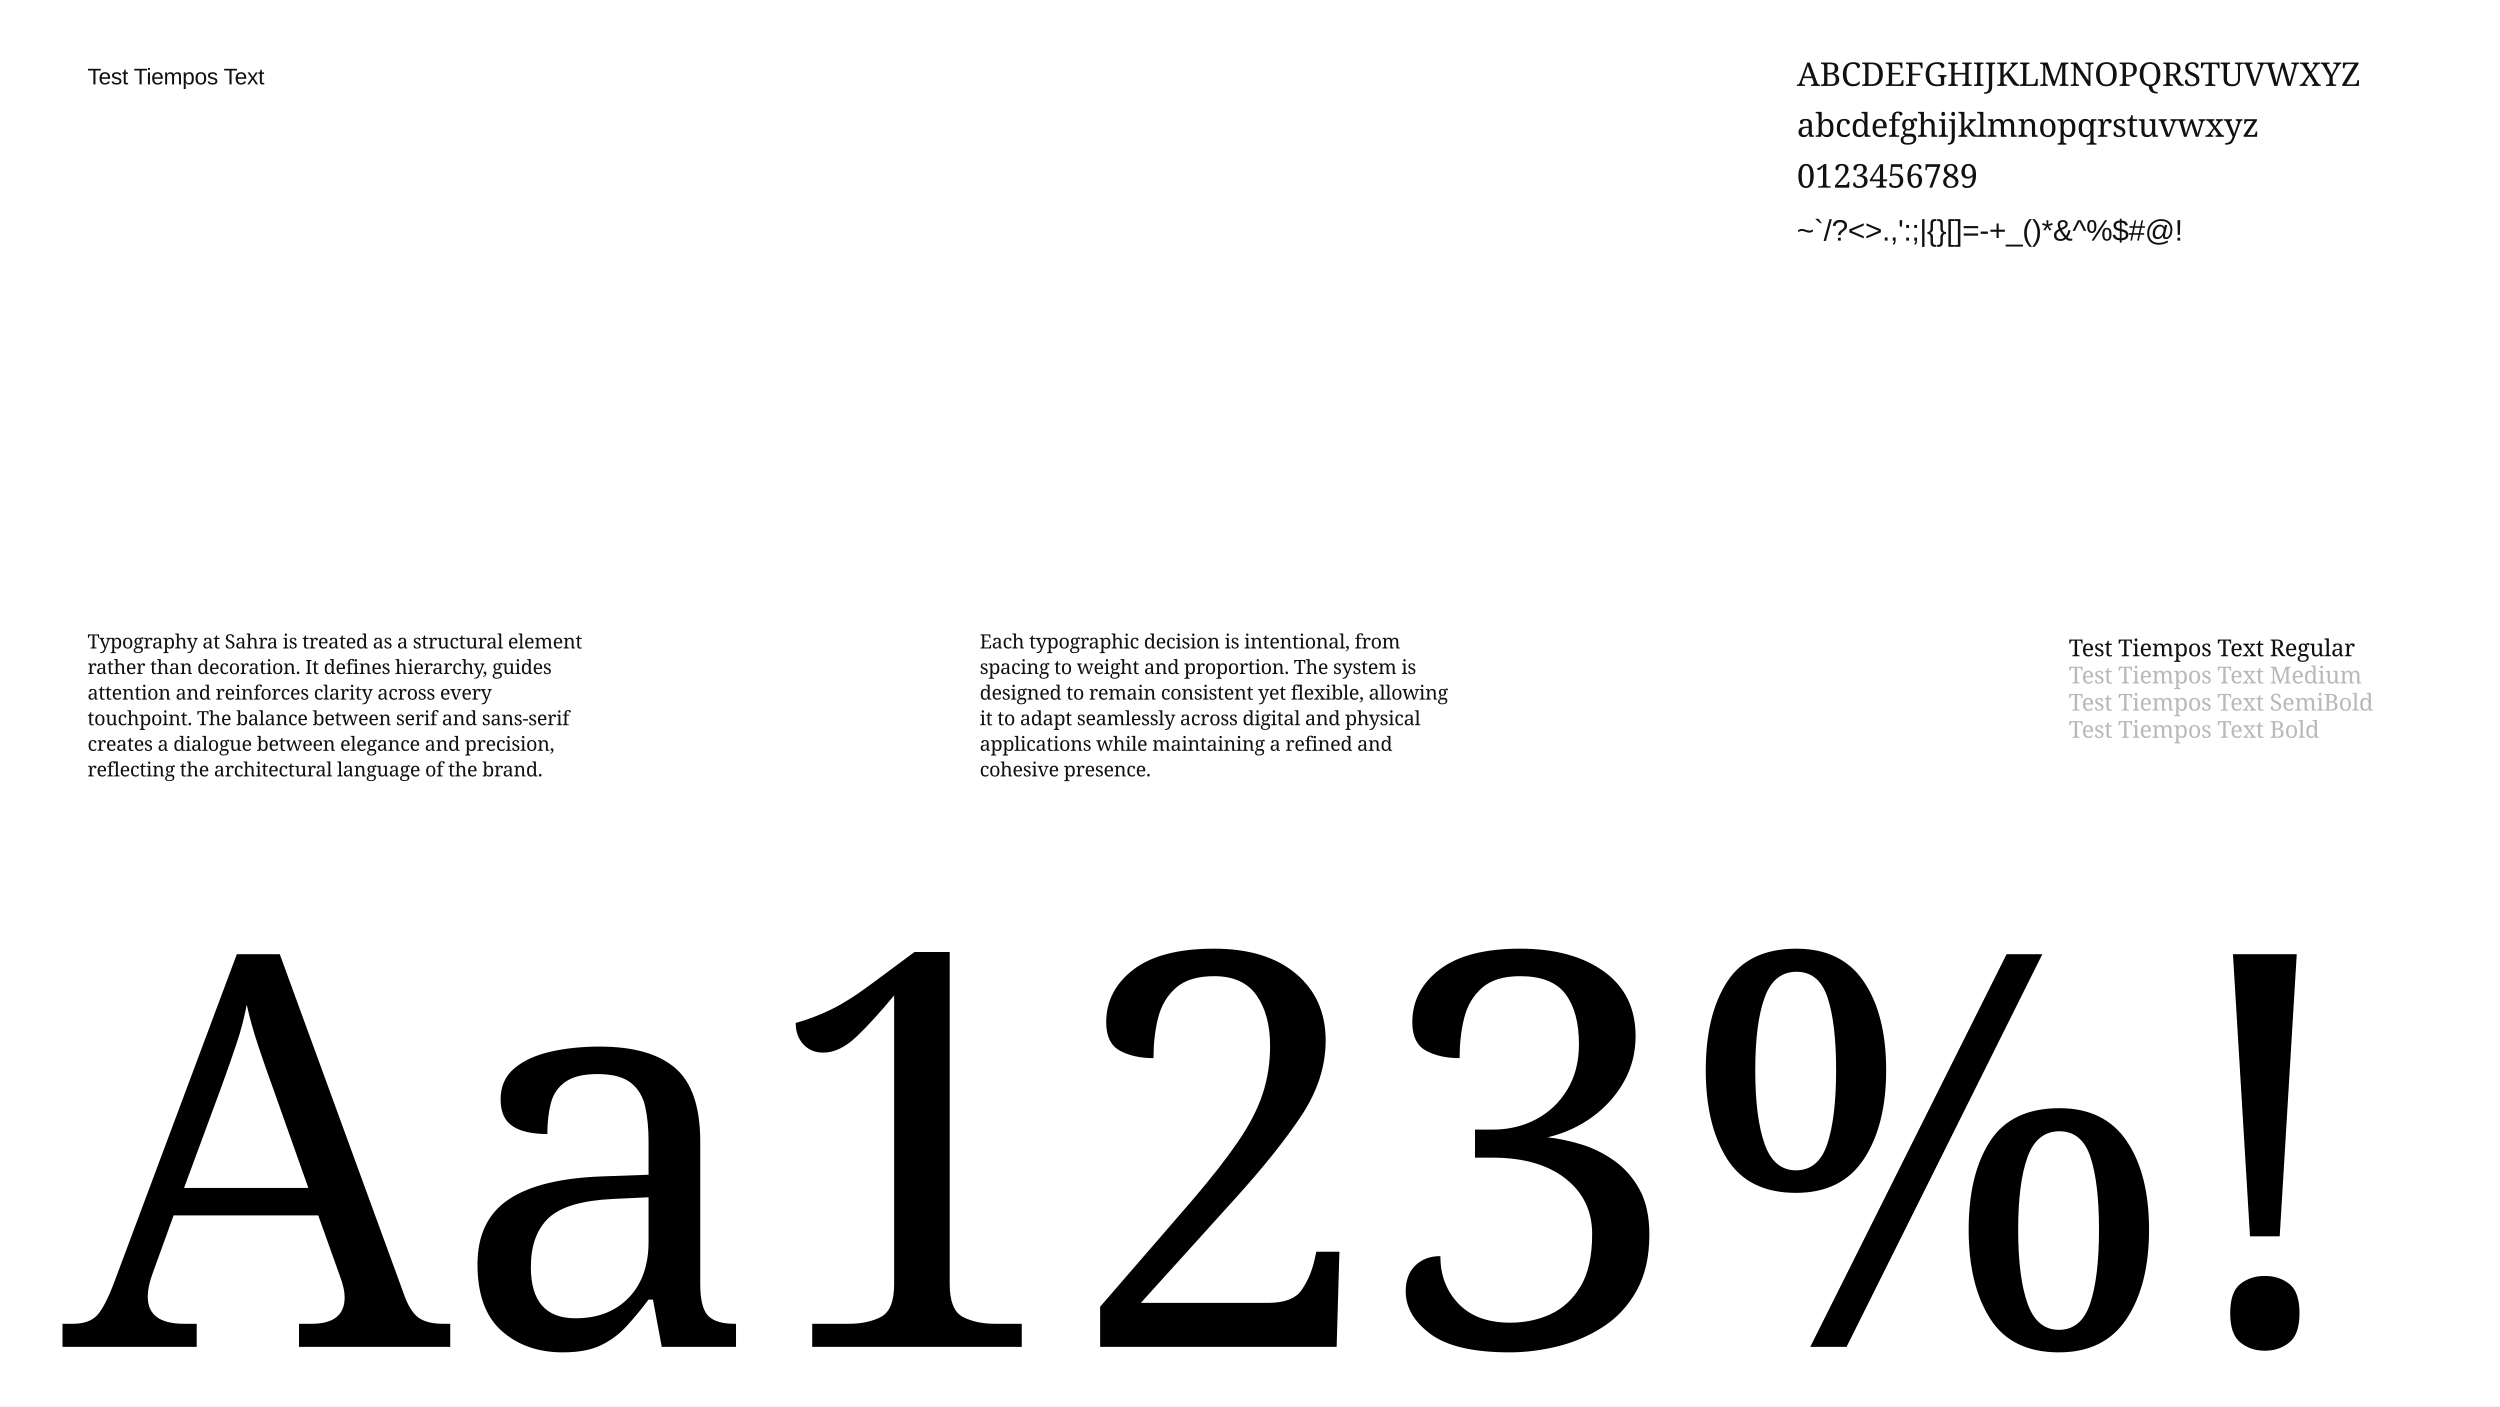
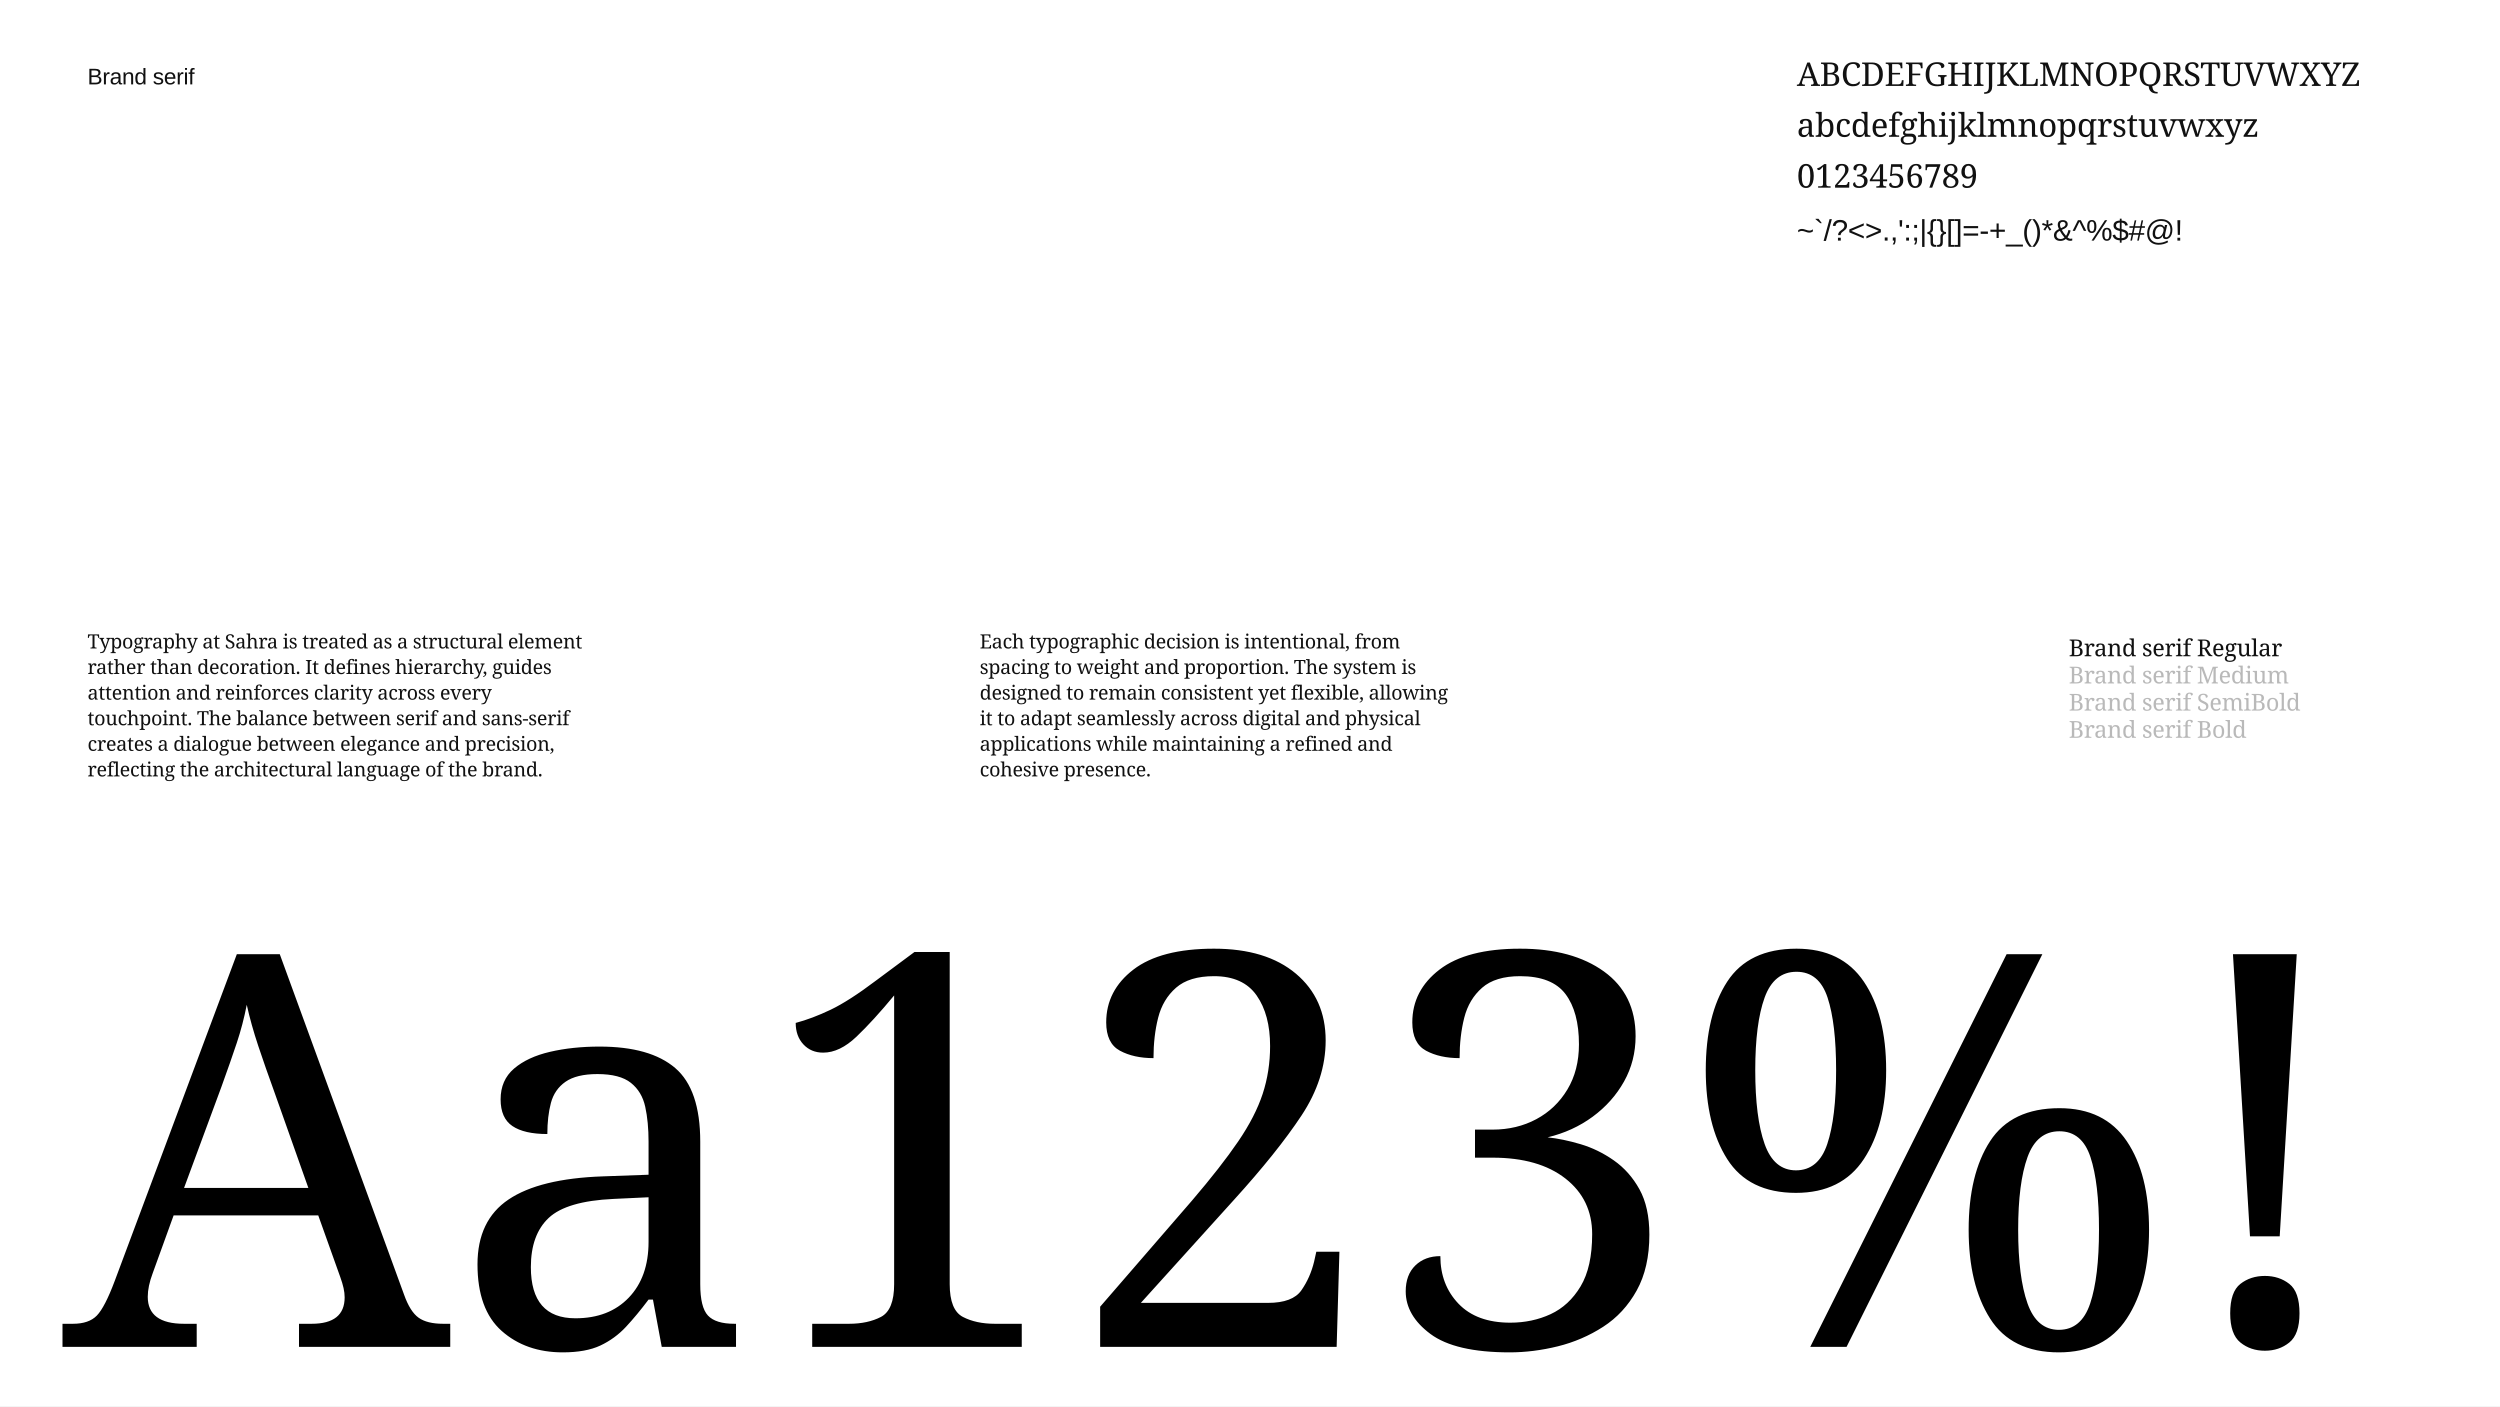
<svg xmlns="http://www.w3.org/2000/svg" viewBox="0 0 1600 900" data-export="use-stationery-slide-4-type" role="img" aria-label="Slide 4, the type" style="color:rgb(30, 20, 15);fill:rgb(0, 0, 0);stroke:none;stroke-width:1px;" width="1600" height="900">
  <g style="color:rgb(30, 20, 15);fill:rgb(0, 0, 0);stroke:none;stroke-width:1px;">
    <rect width="1600" height="900" fill="#FFFFFF" style="color:rgb(30, 20, 15);fill:rgb(255, 255, 255);stroke:none;stroke-width:1px;" />
    <text x="56" y="54" font-size="14.5" fill="#111111" font-weight="400" style="color:rgb(30, 20, 15);fill:rgb(17, 17, 17);stroke:none;stroke-width:1px;font-family:'Inter Tight', 'Helvetica Neue', Arial, system-ui, sans-serif;font-size:14.5px;font-weight:400;letter-spacing:-0.16px;">
-       <tspan x="56" dy="0" style="color:rgb(30, 20, 15);fill:rgb(17, 17, 17);stroke:none;stroke-width:1px;font-family:'Inter Tight', 'Helvetica Neue', Arial, system-ui, sans-serif;font-size:14.5px;font-weight:400;letter-spacing:-0.16px;">Test Tiempos Text</tspan>
+       <tspan x="56" dy="0" style="color:rgb(30, 20, 15);fill:rgb(17, 17, 17);stroke:none;stroke-width:1px;font-family:'Inter Tight', 'Helvetica Neue', Arial, system-ui, sans-serif;font-size:14.5px;font-weight:400;letter-spacing:-0.16px;">Brand serif</tspan>
    </text>
    <text x="1150" y="55" font-size="21" fill="#111111" font-weight="400" style="color:rgb(30, 20, 15);fill:rgb(17, 17, 17);stroke:none;stroke-width:1px;font-family:'Test Tiempos Text', 'Source Serif 4', 'Iowan Old Style', Georgia, serif;font-size:21px;font-weight:400;letter-spacing:-0.16px;">
      <tspan x="1150" dy="0" style="color:rgb(30, 20, 15);fill:rgb(17, 17, 17);stroke:none;stroke-width:1px;font-family:'Test Tiempos Text', 'Source Serif 4', 'Iowan Old Style', Georgia, serif;font-size:21px;font-weight:400;letter-spacing:-0.16px;">ABCDEFGHIJKLMNOPQRSTUVWXYZ</tspan>
      <tspan x="1150" dy="32.55" style="color:rgb(30, 20, 15);fill:rgb(17, 17, 17);stroke:none;stroke-width:1px;font-family:'Test Tiempos Text', 'Source Serif 4', 'Iowan Old Style', Georgia, serif;font-size:21px;font-weight:400;letter-spacing:-0.16px;">abcdefghijklmnopqrstuvwxyz</tspan>
      <tspan x="1150" dy="32.55" style="color:rgb(30, 20, 15);fill:rgb(17, 17, 17);stroke:none;stroke-width:1px;font-family:'Test Tiempos Text', 'Source Serif 4', 'Iowan Old Style', Georgia, serif;font-size:21px;font-weight:400;letter-spacing:-0.16px;">0123456789</tspan>
    </text>
    <text x="1150" y="154" font-size="19" fill="#111111" font-weight="400" style="color:rgb(30, 20, 15);fill:rgb(17, 17, 17);stroke:none;stroke-width:1px;font-family:'Inter Tight', 'Helvetica Neue', Arial, system-ui, sans-serif;font-size:19px;font-weight:400;letter-spacing:-0.16px;">
      <tspan x="1150" dy="0" style="color:rgb(30, 20, 15);fill:rgb(17, 17, 17);stroke:none;stroke-width:1px;font-family:'Inter Tight', 'Helvetica Neue', Arial, system-ui, sans-serif;font-size:19px;font-weight:400;letter-spacing:-0.16px;">~`/?&lt;&gt;.,':;|{}[]=-+_()*&amp;^%$#@!</tspan>
    </text>
    <text x="56" y="415" font-size="12.6" fill="#111111" font-weight="400" style="color:rgb(30, 20, 15);fill:rgb(17, 17, 17);stroke:none;stroke-width:1px;font-family:'Test Tiempos Text', 'Source Serif 4', 'Iowan Old Style', Georgia, serif;font-size:12.6px;font-weight:400;letter-spacing:-0.16px;">
      <tspan x="56" dy="0" style="color:rgb(30, 20, 15);fill:rgb(17, 17, 17);stroke:none;stroke-width:1px;font-family:'Test Tiempos Text', 'Source Serif 4', 'Iowan Old Style', Georgia, serif;font-size:12.6px;font-weight:400;letter-spacing:-0.16px;">Typography at Sahra is treated as a structural element</tspan>
      <tspan x="56" dy="16.38" style="color:rgb(30, 20, 15);fill:rgb(17, 17, 17);stroke:none;stroke-width:1px;font-family:'Test Tiempos Text', 'Source Serif 4', 'Iowan Old Style', Georgia, serif;font-size:12.6px;font-weight:400;letter-spacing:-0.16px;">rather than decoration. It defines hierarchy, guides</tspan>
      <tspan x="56" dy="16.38" style="color:rgb(30, 20, 15);fill:rgb(17, 17, 17);stroke:none;stroke-width:1px;font-family:'Test Tiempos Text', 'Source Serif 4', 'Iowan Old Style', Georgia, serif;font-size:12.6px;font-weight:400;letter-spacing:-0.16px;">attention and reinforces clarity across every</tspan>
      <tspan x="56" dy="16.38" style="color:rgb(30, 20, 15);fill:rgb(17, 17, 17);stroke:none;stroke-width:1px;font-family:'Test Tiempos Text', 'Source Serif 4', 'Iowan Old Style', Georgia, serif;font-size:12.6px;font-weight:400;letter-spacing:-0.16px;">touchpoint. The balance between serif and sans-serif</tspan>
      <tspan x="56" dy="16.38" style="color:rgb(30, 20, 15);fill:rgb(17, 17, 17);stroke:none;stroke-width:1px;font-family:'Test Tiempos Text', 'Source Serif 4', 'Iowan Old Style', Georgia, serif;font-size:12.6px;font-weight:400;letter-spacing:-0.16px;">creates a dialogue between elegance and precision,</tspan>
      <tspan x="56" dy="16.38" style="color:rgb(30, 20, 15);fill:rgb(17, 17, 17);stroke:none;stroke-width:1px;font-family:'Test Tiempos Text', 'Source Serif 4', 'Iowan Old Style', Georgia, serif;font-size:12.6px;font-weight:400;letter-spacing:-0.16px;">reflecting the architectural language of the brand.</tspan>
    </text>
    <text x="627" y="415" font-size="12.6" fill="#111111" font-weight="400" style="color:rgb(30, 20, 15);fill:rgb(17, 17, 17);stroke:none;stroke-width:1px;font-family:'Test Tiempos Text', 'Source Serif 4', 'Iowan Old Style', Georgia, serif;font-size:12.6px;font-weight:400;letter-spacing:-0.16px;">
      <tspan x="627" dy="0" style="color:rgb(30, 20, 15);fill:rgb(17, 17, 17);stroke:none;stroke-width:1px;font-family:'Test Tiempos Text', 'Source Serif 4', 'Iowan Old Style', Georgia, serif;font-size:12.6px;font-weight:400;letter-spacing:-0.16px;">Each typographic decision is intentional, from</tspan>
      <tspan x="627" dy="16.38" style="color:rgb(30, 20, 15);fill:rgb(17, 17, 17);stroke:none;stroke-width:1px;font-family:'Test Tiempos Text', 'Source Serif 4', 'Iowan Old Style', Georgia, serif;font-size:12.6px;font-weight:400;letter-spacing:-0.16px;">spacing to weight and proportion. The system is</tspan>
      <tspan x="627" dy="16.38" style="color:rgb(30, 20, 15);fill:rgb(17, 17, 17);stroke:none;stroke-width:1px;font-family:'Test Tiempos Text', 'Source Serif 4', 'Iowan Old Style', Georgia, serif;font-size:12.6px;font-weight:400;letter-spacing:-0.16px;">designed to remain consistent yet flexible, allowing</tspan>
      <tspan x="627" dy="16.38" style="color:rgb(30, 20, 15);fill:rgb(17, 17, 17);stroke:none;stroke-width:1px;font-family:'Test Tiempos Text', 'Source Serif 4', 'Iowan Old Style', Georgia, serif;font-size:12.6px;font-weight:400;letter-spacing:-0.16px;">it to adapt seamlessly across digital and physical</tspan>
      <tspan x="627" dy="16.38" style="color:rgb(30, 20, 15);fill:rgb(17, 17, 17);stroke:none;stroke-width:1px;font-family:'Test Tiempos Text', 'Source Serif 4', 'Iowan Old Style', Georgia, serif;font-size:12.6px;font-weight:400;letter-spacing:-0.16px;">applications while maintaining a refined and</tspan>
      <tspan x="627" dy="16.38" style="color:rgb(30, 20, 15);fill:rgb(17, 17, 17);stroke:none;stroke-width:1px;font-family:'Test Tiempos Text', 'Source Serif 4', 'Iowan Old Style', Georgia, serif;font-size:12.6px;font-weight:400;letter-spacing:-0.16px;">cohesive presence.</tspan>
    </text>
    <text x="1324" y="420" font-size="15" fill="#111111" font-weight="400" style="color:rgb(30, 20, 15);fill:rgb(17, 17, 17);stroke:none;stroke-width:1px;font-family:'Test Tiempos Text', 'Source Serif 4', 'Iowan Old Style', Georgia, serif;font-size:15px;font-weight:400;letter-spacing:-0.16px;">
-       <tspan x="1324" dy="0" style="color:rgb(30, 20, 15);fill:rgb(17, 17, 17);stroke:none;stroke-width:1px;font-family:'Test Tiempos Text', 'Source Serif 4', 'Iowan Old Style', Georgia, serif;font-size:15px;font-weight:400;letter-spacing:-0.16px;">Test Tiempos Text Regular</tspan>
+       <tspan x="1324" dy="0" style="color:rgb(30, 20, 15);fill:rgb(17, 17, 17);stroke:none;stroke-width:1px;font-family:'Test Tiempos Text', 'Source Serif 4', 'Iowan Old Style', Georgia, serif;font-size:15px;font-weight:400;letter-spacing:-0.16px;">Brand serif Regular</tspan>
    </text>
    <text x="1324" y="437.4" font-size="15" fill="#B9B9B9" font-weight="400" style="color:rgb(30, 20, 15);fill:rgb(185, 185, 185);stroke:none;stroke-width:1px;font-family:'Test Tiempos Text', 'Source Serif 4', 'Iowan Old Style', Georgia, serif;font-size:15px;font-weight:400;letter-spacing:-0.16px;">
-       <tspan x="1324" dy="0" style="color:rgb(30, 20, 15);fill:rgb(185, 185, 185);stroke:none;stroke-width:1px;font-family:'Test Tiempos Text', 'Source Serif 4', 'Iowan Old Style', Georgia, serif;font-size:15px;font-weight:400;letter-spacing:-0.16px;">Test Tiempos Text Medium</tspan>
+       <tspan x="1324" dy="0" style="color:rgb(30, 20, 15);fill:rgb(185, 185, 185);stroke:none;stroke-width:1px;font-family:'Test Tiempos Text', 'Source Serif 4', 'Iowan Old Style', Georgia, serif;font-size:15px;font-weight:400;letter-spacing:-0.16px;">Brand serif Medium</tspan>
    </text>
    <text x="1324" y="454.8" font-size="15" fill="#B9B9B9" font-weight="400" style="color:rgb(30, 20, 15);fill:rgb(185, 185, 185);stroke:none;stroke-width:1px;font-family:'Test Tiempos Text', 'Source Serif 4', 'Iowan Old Style', Georgia, serif;font-size:15px;font-weight:400;letter-spacing:-0.16px;">
-       <tspan x="1324" dy="0" style="color:rgb(30, 20, 15);fill:rgb(185, 185, 185);stroke:none;stroke-width:1px;font-family:'Test Tiempos Text', 'Source Serif 4', 'Iowan Old Style', Georgia, serif;font-size:15px;font-weight:400;letter-spacing:-0.16px;">Test Tiempos Text SemiBold</tspan>
+       <tspan x="1324" dy="0" style="color:rgb(30, 20, 15);fill:rgb(185, 185, 185);stroke:none;stroke-width:1px;font-family:'Test Tiempos Text', 'Source Serif 4', 'Iowan Old Style', Georgia, serif;font-size:15px;font-weight:400;letter-spacing:-0.16px;">Brand serif SemiBold</tspan>
    </text>
    <text x="1324" y="472.2" font-size="15" fill="#B9B9B9" font-weight="400" style="color:rgb(30, 20, 15);fill:rgb(185, 185, 185);stroke:none;stroke-width:1px;font-family:'Test Tiempos Text', 'Source Serif 4', 'Iowan Old Style', Georgia, serif;font-size:15px;font-weight:400;letter-spacing:-0.16px;">
-       <tspan x="1324" dy="0" style="color:rgb(30, 20, 15);fill:rgb(185, 185, 185);stroke:none;stroke-width:1px;font-family:'Test Tiempos Text', 'Source Serif 4', 'Iowan Old Style', Georgia, serif;font-size:15px;font-weight:400;letter-spacing:-0.16px;">Test Tiempos Text Bold</tspan>
+       <tspan x="1324" dy="0" style="color:rgb(30, 20, 15);fill:rgb(185, 185, 185);stroke:none;stroke-width:1px;font-family:'Test Tiempos Text', 'Source Serif 4', 'Iowan Old Style', Georgia, serif;font-size:15px;font-weight:400;letter-spacing:-0.16px;">Brand serif Bold</tspan>
    </text>
    <text x="40" y="862" font-size="352" font-weight="500" fill="#000000" textLength="1510" lengthAdjust="spacingAndGlyphs" style="color:rgb(30, 20, 15);fill:rgb(0, 0, 0);stroke:none;stroke-width:1px;font-family:'Test Tiempos Text', 'Source Serif 4', 'Iowan Old Style', Georgia, serif;font-size:352px;font-weight:500;letter-spacing:-0.16px;">Aa123%!</text>
  </g>
</svg>
